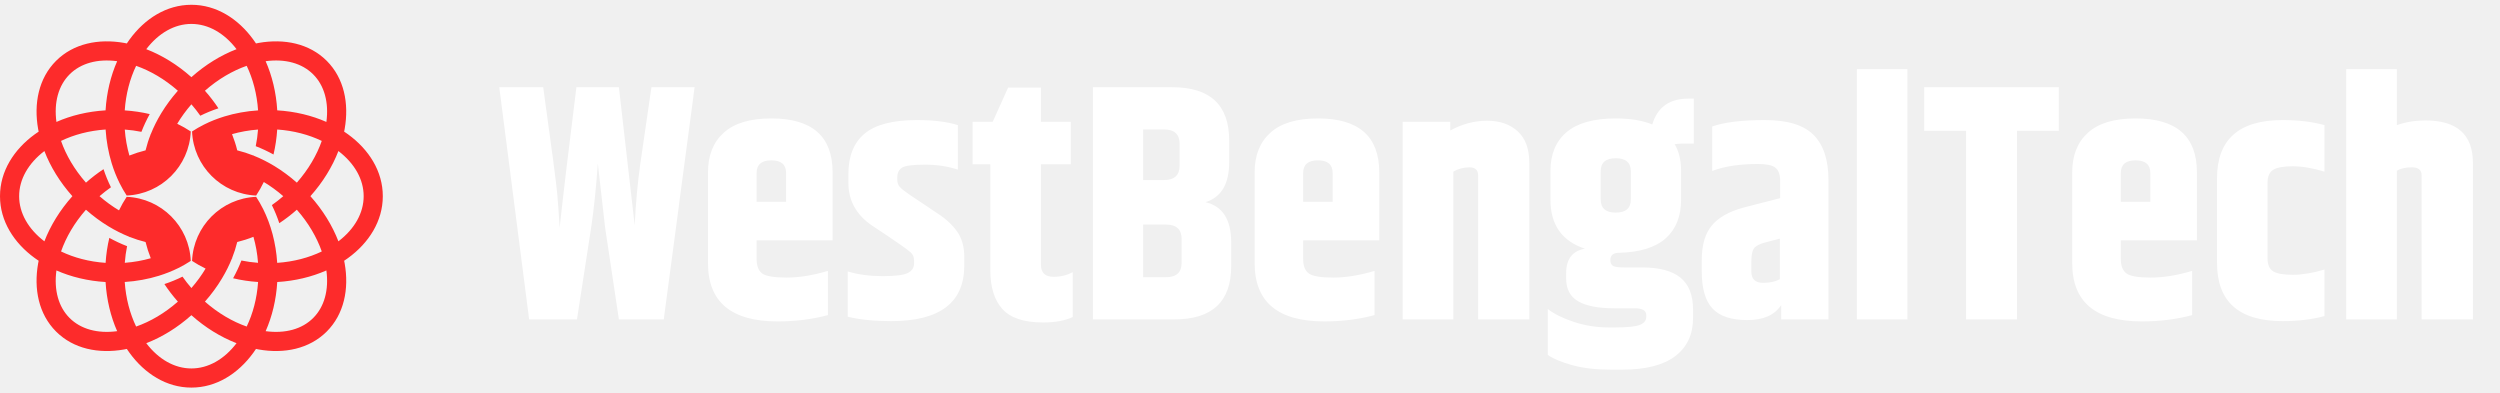
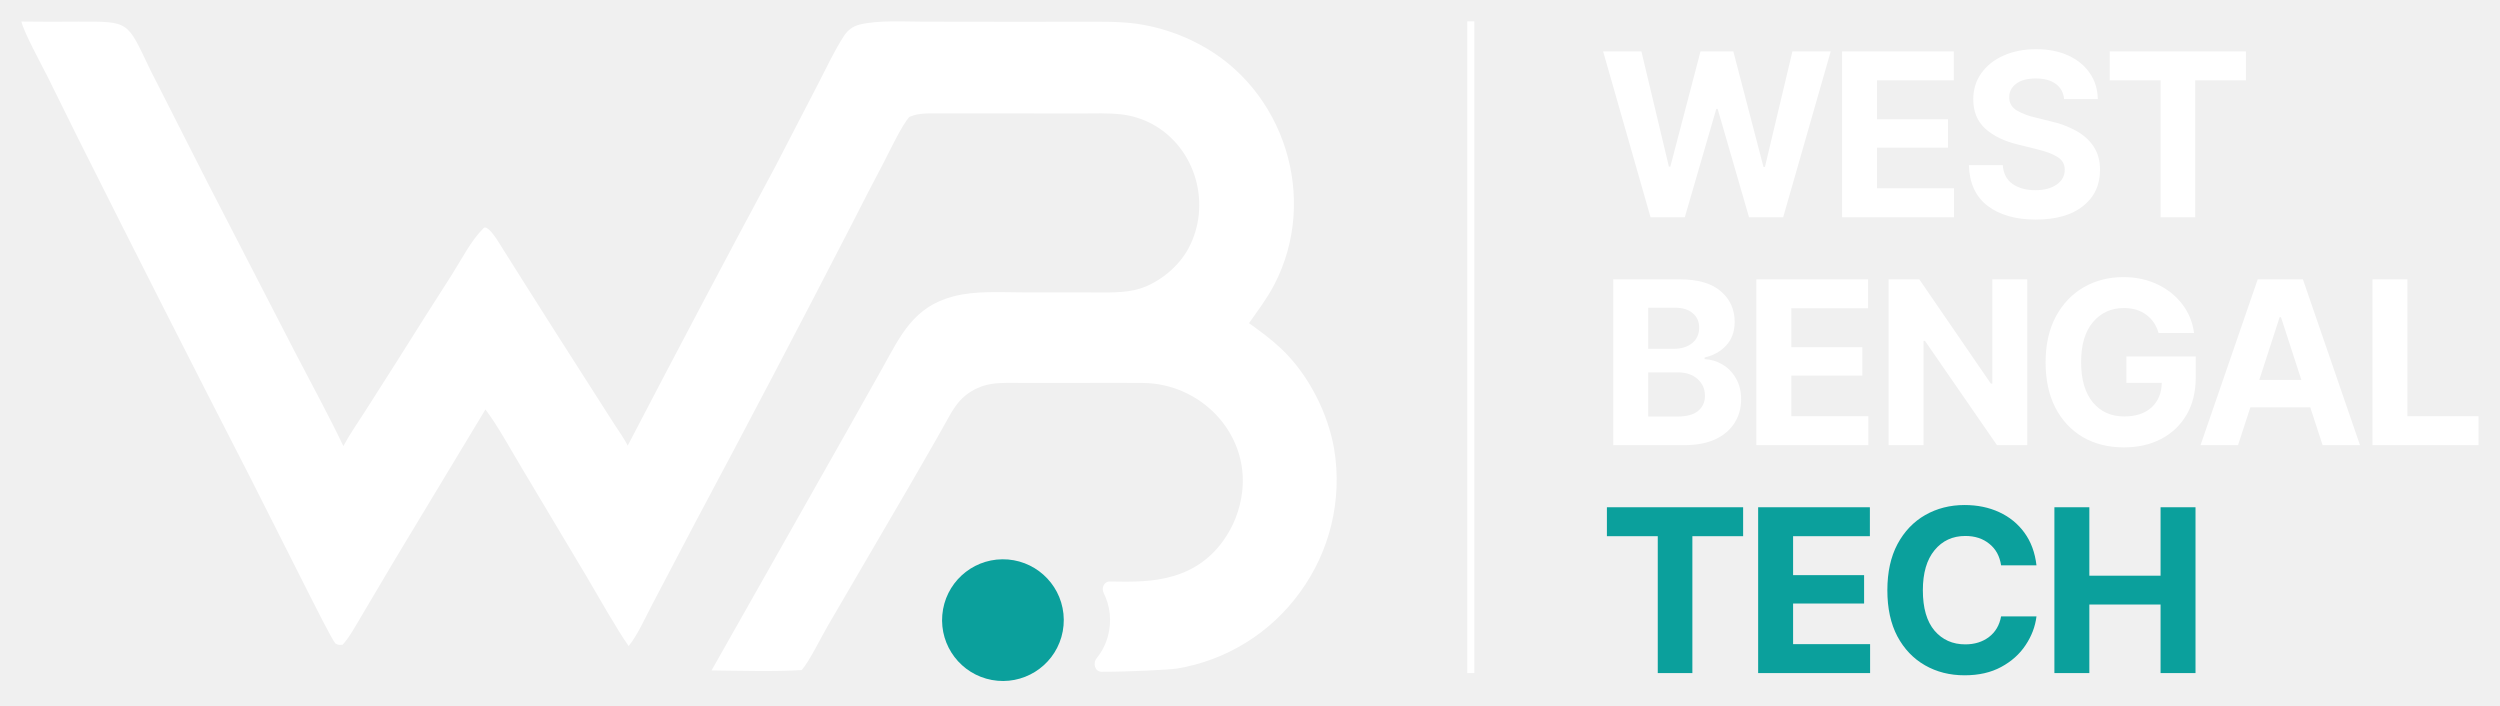
- <svg xmlns="http://www.w3.org/2000/svg" height="41" width="261.23" viewBox="0 0 261.23 41" data-logo="logo">
-   <g transform="translate(0, 0.5)&#10;    rotate(0 20 20)" id="logogram" style="opacity: 1;">
-     <path fill-rule="evenodd" clip-rule="evenodd" d="M20 0C17.392 1.99605e-07 15.118 1.456 13.534 3.634C13.438 3.766 13.344 3.902 13.252 4.04C13.156 4.021 13.06 4 12.965 3.983C10.312 3.515 7.679 4.037 5.857 5.858C4.036 7.68 3.514 10.313 3.982 12.966C3.999 13.062 4.021 13.157 4.04 13.253C3.902 13.344 3.766 13.438 3.634 13.534C1.456 15.118 0 17.392 0 20C0 22.608 1.456 24.882 3.634 26.466C3.766 26.562 3.902 26.656 4.04 26.747C4.021 26.843 3.999 26.939 3.982 27.035C3.514 29.688 4.037 32.321 5.858 34.143C7.68 35.964 10.312 36.486 12.965 36.018C13.061 36.001 13.156 35.979 13.252 35.96C13.344 36.098 13.438 36.234 13.534 36.366C15.118 38.544 17.392 40 20 40C22.608 40 24.882 38.544 26.466 36.366C26.562 36.233 26.657 36.098 26.749 35.96C26.845 35.979 26.94 36.001 27.035 36.018C29.688 36.486 32.32 35.963 34.142 34.142C35.963 32.32 36.484 29.688 36.017 27.035C36 26.94 35.979 26.844 35.96 26.748C36.098 26.657 36.234 26.562 36.366 26.466C38.544 24.882 40 22.608 40 20C40 17.392 38.544 15.118 36.366 13.534C36.233 13.438 36.097 13.344 35.959 13.252C35.978 13.156 35.999 13.06 36.016 12.965C36.484 10.312 35.963 7.679 34.142 5.857C32.32 4.036 29.687 3.515 27.034 3.983C26.939 4 26.844 4.021 26.749 4.04C26.657 3.902 26.562 3.766 26.466 3.634C24.882 1.456 22.608 3.54835e-07 20 0ZM20 32.435C21.465 33.743 23.081 34.73 24.717 35.361C23.422 37.056 21.752 38 20 38C18.248 38 16.578 37.056 15.283 35.361C16.919 34.73 18.535 33.743 20 32.435ZM34.105 27.758C34.38 29.807 33.89 31.564 32.727 32.727C31.565 33.89 29.808 34.379 27.759 34.105C28.436 32.571 28.859 30.824 28.97 28.969C30.825 28.858 32.572 28.435 34.105 27.758ZM5.896 27.758C7.429 28.435 9.176 28.858 11.031 28.969C11.142 30.824 11.565 32.571 12.242 34.105C10.193 34.379 8.436 33.891 7.272 32.728C6.109 31.565 5.621 29.807 5.896 27.758ZM26.482 24.245C26.726 25.096 26.892 26.007 26.962 26.962C26.364 26.918 25.784 26.836 25.225 26.722C24.983 27.347 24.692 27.968 24.357 28.577C25.193 28.775 26.067 28.908 26.967 28.965C26.85 30.691 26.423 32.277 25.777 33.622C24.302 33.106 22.796 32.233 21.414 31.018C22.098 30.246 22.691 29.432 23.192 28.597C23.605 27.909 23.956 27.207 24.238 26.5H24.311C24.289 26.494 24.267 26.488 24.246 26.482C24.47 25.919 24.651 25.352 24.789 24.788C25.352 24.65 25.919 24.47 26.482 24.245ZM25.777 6.377C26.424 7.722 26.85 9.309 26.967 11.035C25.735 11.113 24.553 11.331 23.449 11.668C22.701 11.897 21.989 12.181 21.322 12.515C20.884 12.735 20.465 12.975 20.068 13.236C20.221 16.869 23.131 19.779 26.765 19.932C27.057 19.487 27.326 19.015 27.566 18.518C28.26 18.934 28.943 19.429 29.599 20C29.211 20.338 28.812 20.646 28.408 20.93C28.706 21.53 28.966 22.163 29.184 22.822C29.813 22.406 30.428 21.936 31.018 21.413C32.233 22.795 33.107 24.301 33.623 25.776C32.278 26.423 30.692 26.849 28.966 26.966C28.899 25.924 28.733 24.917 28.48 23.963C28.233 23.034 27.901 22.156 27.498 21.346C27.275 20.898 27.03 20.471 26.765 20.067C23.132 20.22 20.222 23.13 20.068 26.763C20.513 27.055 20.985 27.325 21.482 27.565C21.066 28.26 20.572 28.943 20 29.599C19.662 29.211 19.354 28.811 19.07 28.407C18.47 28.705 17.837 28.965 17.178 29.183C17.595 29.812 18.064 30.428 18.587 31.018C17.205 32.233 15.699 33.106 14.224 33.622C13.578 32.277 13.151 30.691 13.034 28.965C14.28 28.886 15.475 28.664 16.589 28.32C17.308 28.099 17.992 27.825 18.635 27.507C19.09 27.281 19.523 27.032 19.933 26.763C19.779 23.131 16.869 20.221 13.237 20.067C12.944 20.512 12.675 20.985 12.435 21.482C11.74 21.066 11.056 20.572 10.4 20C10.789 19.662 11.188 19.352 11.593 19.068C11.296 18.468 11.035 17.836 10.817 17.177C10.187 17.593 9.572 18.063 8.982 18.586C7.767 17.204 6.894 15.699 6.378 14.224C7.723 13.577 9.309 13.15 11.035 13.033C11.113 14.265 11.331 15.448 11.668 16.552C11.889 17.276 12.165 17.966 12.484 18.614C12.713 19.076 12.964 19.516 13.237 19.932C16.869 19.778 19.78 16.869 19.933 13.236C19.488 12.943 19.015 12.674 18.518 12.434C18.934 11.739 19.428 11.056 20 10.4C20.338 10.789 20.648 11.188 20.932 11.592C21.532 11.295 22.164 11.034 22.823 10.816C22.407 10.186 21.936 9.571 21.413 8.981C22.795 7.766 24.302 6.893 25.777 6.377ZM8.981 21.413C9.733 22.079 10.524 22.66 11.336 23.152C12.045 23.583 12.77 23.946 13.5 24.238V24.311C13.506 24.29 13.512 24.268 13.518 24.247C14.081 24.471 14.648 24.651 15.211 24.789C15.349 25.352 15.53 25.919 15.754 26.482C14.904 26.726 13.993 26.892 13.039 26.962C13.083 26.364 13.165 25.783 13.279 25.224C12.654 24.981 12.033 24.692 11.423 24.356C11.225 25.192 11.092 26.066 11.035 26.966C9.309 26.849 7.724 26.422 6.379 25.776C6.895 24.301 7.766 22.795 8.981 21.413ZM35.361 15.282C37.056 16.577 38 18.248 38 20C38 21.751 37.056 23.422 35.362 24.717C34.731 23.081 33.743 21.464 32.435 19.999C33.743 18.534 34.73 16.918 35.361 15.282ZM4.639 15.283C5.27 16.919 6.256 18.535 7.563 20C6.256 21.465 5.269 23.081 4.638 24.717C2.944 23.422 2 21.751 2 20C2 18.248 2.945 16.578 4.639 15.283ZM28.966 13.033C30.691 13.15 32.278 13.578 33.622 14.224C33.106 15.699 32.233 17.204 31.018 18.586C30.272 17.925 29.488 17.347 28.682 16.856C27.967 16.422 27.236 16.056 26.5 15.762V15.69C26.494 15.711 26.488 15.733 26.482 15.754C25.919 15.53 25.353 15.349 24.79 15.211C24.652 14.648 24.47 14.081 24.246 13.518C25.097 13.274 26.008 13.108 26.962 13.038C26.918 13.636 26.837 14.216 26.723 14.775C27.348 15.018 27.969 15.308 28.579 15.644C28.777 14.807 28.909 13.933 28.966 13.033ZM14.224 6.378C15.699 6.894 17.204 7.766 18.586 8.981C17.925 9.727 17.348 10.512 16.857 11.318C16.423 12.033 16.056 12.764 15.762 13.5H15.692C15.713 13.506 15.733 13.511 15.753 13.517C15.528 14.08 15.348 14.647 15.21 15.211C14.647 15.349 14.082 15.53 13.519 15.754C13.275 14.903 13.109 13.992 13.039 13.038C13.637 13.082 14.218 13.162 14.777 13.276C15.02 12.651 15.309 12.03 15.645 11.421C14.808 11.223 13.934 11.092 13.034 11.035C13.151 9.309 13.578 7.723 14.224 6.378ZM27.758 5.895C29.807 5.62 31.564 6.109 32.727 7.272C33.89 8.435 34.38 10.193 34.105 12.241C32.572 11.564 30.825 11.142 28.97 11.031C28.859 9.176 28.435 7.428 27.758 5.895ZM7.271 7.272C8.435 6.109 10.194 5.619 12.243 5.895C11.566 7.429 11.142 9.176 11.031 11.031C9.176 11.142 7.429 11.564 5.896 12.241C5.621 10.193 6.109 8.435 7.271 7.272ZM20 2C21.751 2 23.422 2.944 24.717 4.638C23.081 5.269 21.465 6.256 20 7.563C18.535 6.256 16.919 5.27 15.283 4.639C16.578 2.945 18.248 2 20 2Z" fill="#FD2B2B" />
-   </g>
-   <g transform="translate(46, 2.375)" id="logotype" style="opacity: 1;">
-     <path d="M20.91 14.72L22.07 6.74L26.58 6.74L23.36 31L18.67 31L17.23 21.41L16.47 14.72Q16.19 18.61 15.77 21.41L15.77 21.41L14.29 31L9.29 31L6.17 6.74L10.76 6.74Q12.09 16.30 12.23 17.91Q12.37 19.52 12.48 21.41L12.48 21.41Q13 16.58 14.23 6.74L14.23 6.74L18.67 6.74L20.32 21.16Q20.49 17.66 20.91 14.72L20.91 14.72ZM27.98 25.12L27.98 25.12L27.98 15.63Q27.98 12.97 29.63 11.49Q31.27 10.00 34.60 10.00L34.60 10.00Q41 10.00 41 15.63L41 15.63L41 22.74L33.06 22.74L33.06 24.70Q33.06 25.75 33.63 26.19Q34.21 26.63 36.19 26.63Q38.17 26.63 40.51 25.93L40.51 25.93L40.51 30.55Q38.06 31.21 35.26 31.21L35.26 31.21Q27.98 31.21 27.98 25.12ZM33.06 15.70L33.06 18.71L36.14 18.71L36.14 15.70Q36.14 14.38 34.60 14.38Q33.06 14.38 33.06 15.70L33.06 15.70ZM42.65 16.72L42.65 15.81Q42.65 13.01 44.34 11.59Q46.04 10.17 49.82 10.17L49.82 10.17Q52.41 10.17 54.09 10.70L54.09 10.70L54.09 15.35Q52.52 14.83 50.64 14.83Q48.77 14.83 48.26 15.14Q47.76 15.46 47.76 16.16L47.76 16.16L47.76 16.44Q47.76 16.86 48.02 17.16Q48.28 17.45 49.16 18.05L49.16 18.05L51.99 19.94Q53.32 20.81 54.04 21.86Q54.76 22.91 54.76 24.49L54.76 24.49L54.76 25.36Q54.76 31.18 47.13 31.18L47.13 31.18Q44.47 31.18 42.58 30.72L42.58 30.72L42.58 25.99Q44.22 26.48 46.22 26.48Q48.21 26.48 48.86 26.15Q49.51 25.82 49.51 25.16L49.51 25.16L49.51 24.84Q49.51 24.31 49.16 24L49.16 24Q48.73 23.58 45.13 21.20L45.13 21.20Q42.65 19.52 42.65 16.72L42.65 16.72ZM64.10 26.55L64.10 26.55Q65.19 26.55 66.09 26.06L66.09 26.06L66.09 30.75Q64.91 31.32 62.98 31.32L62.98 31.32Q60.00 31.32 58.74 29.91Q57.48 28.52 57.48 25.86L57.48 25.86L57.48 14.79L55.63 14.79L55.63 10.35L57.73 10.35L59.34 6.78L62.77 6.78L62.77 10.35L65.89 10.35L65.89 14.79L62.77 14.79L62.77 25.29Q62.77 26.55 64.10 26.55ZM82.44 12.31L82.44 12.31L82.44 14.58Q82.44 17.98 79.96 18.75L79.96 18.75Q82.65 19.38 82.65 22.95L82.65 22.95L82.65 25.43Q82.65 31 76.70 31L76.70 31L68.20 31L68.20 6.74L76.49 6.74Q82.44 6.74 82.44 12.31ZM75.62 11.15L75.62 11.15L73.45 11.15L73.45 16.44L75.62 16.44Q77.26 16.44 77.26 14.93L77.26 14.93L77.26 12.66Q77.26 11.15 75.62 11.15ZM77.47 25.09L77.47 25.09L77.47 22.60Q77.47 21.09 75.83 21.09L75.83 21.09L73.45 21.09L73.45 26.59L75.83 26.59Q77.47 26.59 77.47 25.09ZM85.10 25.12L85.10 25.12L85.10 15.63Q85.10 12.97 86.75 11.49Q88.39 10.00 91.72 10.00L91.72 10.00Q98.12 10.00 98.12 15.63L98.12 15.63L98.12 22.74L90.17 22.74L90.17 24.70Q90.17 25.75 90.75 26.19Q91.33 26.63 93.31 26.63Q95.28 26.63 97.63 25.93L97.63 25.93L97.63 30.55Q95.18 31.21 92.38 31.21L92.38 31.21Q85.10 31.21 85.10 25.12ZM90.17 15.70L90.17 18.71L93.25 18.71L93.25 15.70Q93.25 14.38 91.72 14.38Q90.17 14.38 90.17 15.70L90.17 15.70ZM105.54 10.35L105.54 11.26Q107.40 10.24 109.39 10.24Q111.39 10.24 112.59 11.35Q113.80 12.45 113.80 14.65L113.80 14.65L113.80 31L108.45 31L108.45 15.95Q108.45 15.11 107.54 15.11Q106.63 15.11 105.86 15.56L105.86 15.56L105.86 31L100.57 31L100.57 10.35L105.54 10.35ZM130.99 7.93L130.99 12.63L129.76 12.63Q129.48 12.63 128.99 12.69L128.99 12.69Q129.66 13.81 129.66 15.49L129.66 15.49L129.66 18.50Q129.66 21.09 128.05 22.53Q126.44 23.96 123.18 24.04L123.18 24.04Q122.27 24.04 122.27 24.80L122.27 24.80Q122.27 25.26 122.57 25.42Q122.87 25.57 123.67 25.57L123.67 25.57L125.59 25.57Q128.29 25.57 129.60 26.64Q130.91 27.71 130.91 29.98L130.91 29.98L130.91 30.86Q130.91 33.41 129.06 34.83Q127.20 36.25 123.53 36.25L123.53 36.25L122.23 36.25Q120.00 36.25 118.28 35.78Q116.56 35.30 115.73 34.71L115.73 34.71L115.73 29.91Q116.70 30.68 118.45 31.26Q120.20 31.84 122.09 31.84L122.09 31.84L122.83 31.84Q124.65 31.84 125.33 31.58Q126.02 31.32 126.02 30.72L126.02 30.72L126.02 30.55Q126.02 29.84 124.83 29.84L124.83 29.84L122.69 29.84Q120.17 29.84 118.91 29.11Q117.65 28.38 117.65 26.73L117.65 26.73L117.65 26.17Q117.65 23.96 119.61 23.61L119.61 23.61Q116.01 22.42 116.01 18.50L116.01 18.50L116.01 15.49Q116.01 12.87 117.70 11.43Q119.40 10.00 122.83 10.00L122.83 10.00Q125.11 10.00 126.65 10.63L126.65 10.63Q127.45 7.93 130.43 7.93L130.43 7.93L130.99 7.93ZM124.41 18.47L124.41 18.47L124.41 15.53Q124.41 14.16 122.83 14.16Q121.26 14.16 121.26 15.53L121.26 15.53L121.26 18.47Q121.26 19.84 122.83 19.84Q124.41 19.84 124.41 18.47ZM137.00 25.02L137.00 25.02L137.00 25.99Q137.00 27.18 138.23 27.18L138.23 27.18Q139.28 27.18 139.98 26.80L139.98 26.80L139.98 22.56L138.37 22.98Q137.50 23.23 137.25 23.61Q137.00 24 137.00 25.02ZM132.91 15.49L132.91 10.84Q134.84 10.17 138.41 10.17Q141.97 10.17 143.51 11.73Q145.06 13.29 145.06 16.44L145.06 16.44L145.06 31L140.12 31L140.12 29.50Q139.10 31.07 136.59 31.07Q134.06 31.07 132.94 29.86Q131.82 28.66 131.82 25.99L131.82 25.99L131.82 24.80Q131.82 22.46 132.86 21.20Q133.89 19.94 136.20 19.31L136.20 19.31L140.01 18.33L140.01 16.41Q139.98 15.49 139.49 15.13Q139 14.76 137.70 14.76L137.70 14.76Q134.80 14.76 132.91 15.49L132.91 15.49ZM148.03 31L148.03 4.85L153.31 4.85L153.31 31L148.03 31ZM155.06 6.74L169.13 6.74L169.13 11.29L164.76 11.29L164.76 31L159.44 31L159.44 11.29L155.06 11.29L155.06 6.74ZM170.53 25.12L170.53 25.12L170.53 15.63Q170.53 12.97 172.18 11.49Q173.82 10.00 177.15 10.00L177.15 10.00Q183.56 10.00 183.56 15.63L183.56 15.63L183.56 22.74L175.61 22.74L175.61 24.70Q175.61 25.75 176.19 26.19Q176.77 26.63 178.74 26.63Q180.72 26.63 183.06 25.93L183.06 25.93L183.06 30.55Q180.62 31.21 177.81 31.21L177.81 31.21Q170.53 31.21 170.53 25.12ZM175.61 15.70L175.61 18.71L178.69 18.71L178.69 15.70Q178.69 14.38 177.15 14.38Q175.61 14.38 175.61 15.70L175.61 15.70ZM185.66 25.09L185.66 16.27Q185.66 10.17 192.52 10.17L192.52 10.17Q194.97 10.17 196.89 10.70L196.89 10.70L196.89 15.56Q195.03 15.00 193.58 15.00Q192.13 15.00 191.53 15.37Q190.94 15.74 190.94 16.72L190.94 16.72L190.94 24.63Q190.94 25.61 191.53 25.98Q192.13 26.34 193.58 26.34Q195.03 26.34 196.89 25.79L196.89 25.79L196.89 30.65Q194.97 31.18 192.52 31.18L192.52 31.18Q185.66 31.18 185.66 25.09L185.66 25.09ZM199.16 31L199.16 4.85L204.45 4.85L204.45 10.70Q205.85 10.21 207.43 10.21L207.43 10.21Q212.40 10.21 212.40 14.65L212.40 14.65L212.40 31L207.04 31L207.04 15.95Q207.04 15.11 206.04 15.11Q205.05 15.11 204.45 15.46L204.45 15.46L204.45 31L199.16 31Z" fill="#ffffff" />
-   </g>
+ <svg xmlns="http://www.w3.org/2000/svg" width="702" height="198" viewBox="0 0 702 198" fill="none">
+   <path d="M298.046 178.852C295.616 187.309 287.161 192.539 278.508 190.936C269.856 189.333 263.836 181.422 264.598 172.656C265.361 163.889 272.653 157.134 281.453 157.048C290.251 156.961 297.678 163.57 298.613 172.32C298.846 174.513 298.653 176.731 298.046 178.852Z" fill="#0BA09C" />
+   <path d="M241.445 6.886C246.713 5.621 253.879 6.08 259.246 6.086L284.641 6.12L303.621 6.104C308.791 6.103 314.114 5.983 319.233 6.675C325.301 7.557 331.17 9.475 336.588 12.345C360.648 24.92 370.441 55.736 357.801 79.968C355.773 83.85 353.235 87.177 350.713 90.74C354.005 93.099 356.758 95.092 359.738 97.89C367.351 105.04 372.966 116.035 374.666 126.325C376.921 140.381 373.469 154.756 365.076 166.255C356.831 177.726 344.371 185.453 330.431 187.738C328.453 188.057 316.798 188.66 309.321 188.634C307.475 188.628 306.78 186.284 307.938 184.846C309.327 183.122 310.4 181.101 311.046 178.852C311.653 176.732 311.846 174.513 311.613 172.32C311.391 170.243 310.803 168.287 309.918 166.513C309.208 165.089 310.025 163.276 311.616 163.286C320.231 163.34 334.335 164.399 343.346 152.033C346.338 147.932 348.216 143.127 348.804 138.085C350.726 121.549 337.113 107.646 320.911 107.537C318.614 107.522 316.318 107.506 314.019 107.508L298.851 107.528L287.343 107.533C284.568 107.522 280.933 107.374 278.261 107.833C275.621 108.276 273.143 109.394 271.063 111.079C268.579 113.083 267.101 115.878 265.578 118.618C262.151 124.789 258.566 130.86 255.059 136.987L232.429 175.76C230.499 179.038 227.414 185.491 225.12 188.155C218.152 188.626 207.041 188.339 199.8 188.257L238.519 119.825L247.688 103.52C252.908 94.181 256.479 86.129 267.786 83.203C273.961 81.606 280.771 82.092 287.126 82.098L306.438 82.115C310.778 82.118 315.964 82.349 320.099 81.038C325.541 79.313 330.893 74.926 333.628 69.916C340.35 57.605 335.881 41.531 323.533 34.828C320.783 33.357 317.775 32.43 314.673 32.098C311.133 31.705 307.238 31.858 303.661 31.864C289.366 31.889 275.068 31.794 260.775 31.847C259.585 31.851 257.785 32.007 256.686 32.348C256.238 32.489 255.793 32.647 255.358 32.821C253.308 35.041 249.716 42.602 248.101 45.726C245.123 51.356 242.195 57.014 239.32 62.697C224.833 90.823 210.133 118.839 195.223 146.742L183.145 169.741C181.321 173.193 178.92 178.555 176.523 181.405C173.196 176.7 167.949 167.37 164.835 162.093L146.352 131.133C143.252 125.967 139.848 119.669 136.312 114.974L110.963 157.01L101.911 172.291C100.606 174.475 97.819 179.521 96.166 181.054C95.267 181.1 94.983 181.167 94.182 180.699C92.953 179.124 88.248 169.688 87.059 167.361L70.242 134.042C54.009 102.458 37.936 70.792 22.023 39.045L13.313 21.446C11.623 18.111 6.688 9.03 6 6.05C11.316 6.119 16.633 6.127 21.95 6.075C36.39 6.035 35.622 5.868 41.992 19.183C42.578 20.408 43.343 21.858 43.963 23.078L58.287 51.288L82.815 98.843C87.054 107.025 92.55 117.09 96.412 125.262C97.955 122.334 100.488 118.642 102.336 115.773L111.507 101.377C116.613 93.235 121.761 85.119 126.948 77.029C129.63 72.798 132.291 67.497 135.807 64.046C136.78 63.093 139.176 66.677 139.607 67.365C150.418 84.588 161.347 101.726 172.325 118.842C173.426 120.559 175.458 123.402 176.254 125.146C189.921 98.902 203.755 72.746 217.753 46.677L229.858 23.301C232.136 18.877 234.283 14.275 236.968 10.113C238.05 8.434 239.521 7.348 241.445 6.886Z" fill="white" />
+   <path d="M576.875 189V142.438H586.688V161.656H606.688V142.438H616.5V189H606.688V169.75H586.688V189H576.875Z" fill="#0BA09C" />
+   <path d="M551.656 189.625C547.51 189.625 543.802 188.688 540.531 186.812C537.26 184.938 534.677 182.229 532.781 178.688C530.906 175.125 529.969 170.812 529.969 165.75C529.969 160.667 530.917 156.344 532.812 152.781C534.729 149.219 537.323 146.5 540.594 144.625C543.885 142.75 547.573 141.812 551.656 141.812C555.26 141.812 558.5 142.479 561.375 143.812C564.271 145.146 566.635 147.073 568.469 149.594C570.302 152.115 571.427 155.167 571.844 158.75H561.906C561.531 156.188 560.438 154.177 558.625 152.719C556.833 151.24 554.583 150.5 551.875 150.5C548.292 150.5 545.406 151.833 543.219 154.5C541.031 157.146 539.938 160.896 539.938 165.75C539.938 170.729 541.031 174.51 543.219 177.094C545.427 179.656 548.302 180.938 551.844 180.938C554.469 180.938 556.688 180.25 558.5 178.875C560.312 177.5 561.448 175.573 561.906 173.094H571.844C571.49 175.948 570.469 178.635 568.781 181.156C567.115 183.677 564.833 185.719 561.938 187.281C559.062 188.844 555.635 189.625 551.656 189.625Z" fill="#0BA09C" />
+   <path d="M493.688 189V142.438H525.062V150.562H503.5V161.5H523.438V169.469H503.5V180.875H525.125V189H493.688Z" fill="#0BA09C" />
+   <path d="M451.219 150.562V142.438H489.469V150.562H475.219V189H465.5V150.562H451.219Z" fill="#0BA09C" />
+   <path d="M666.188 125V78.438H676V116.875H695.969V125H666.188Z" fill="white" />
+   <path d="M628.438 125H617.906L633.969 78.438H646.656L662.688 125H652.188L648.719 114.375H631.906L628.438 125ZM640.125 89.062L634.406 106.688H646.219L640.5 89.062H640.125Z" fill="white" />
+   <path d="M596.406 125.625C592.031 125.625 588.188 124.667 584.875 122.75C581.583 120.812 579.01 118.062 577.156 114.5C575.323 110.938 574.406 106.698 574.406 101.781C574.406 96.74 575.365 92.438 577.281 88.875C579.219 85.292 581.833 82.552 585.125 80.656C588.417 78.76 592.115 77.812 596.219 77.812C599.719 77.812 602.885 78.479 605.719 79.812C608.573 81.146 610.906 82.99 612.719 85.344C614.552 87.698 615.677 90.417 616.094 93.5H606.125C605.5 91.312 604.344 89.604 602.656 88.375C600.99 87.125 598.896 86.5 596.375 86.5C592.812 86.5 589.917 87.823 587.688 90.469C585.479 93.094 584.375 96.833 584.375 101.688C584.375 106.542 585.469 110.302 587.656 112.969C589.844 115.615 592.781 116.938 596.469 116.938C599.74 116.938 602.302 116.094 604.156 114.406C606.01 112.698 606.969 110.396 607.031 107.5H597.094V100.094H616.562V105.969C616.562 110.052 615.698 113.562 613.969 116.5C612.24 119.438 609.854 121.698 606.812 123.281C603.792 124.844 600.323 125.625 596.406 125.625Z" fill="white" />
+   <path d="M569.25 78.438V125H560.75L540.531 95.719H540.125V125H530.312V78.438H538.938L559.031 107.719H559.438V78.438H569.25Z" fill="white" />
+   <path d="M493.188 125V78.438H524.562V86.562H503V97.5H522.938V105.469H503V116.875H524.625V125H493.188Z" fill="white" />
+   <path d="M453 125V78.438H471.625C476.75 78.438 480.604 79.552 483.188 81.781C485.792 84.01 487.094 86.875 487.094 90.375C487.094 93.104 486.292 95.323 484.688 97.031C483.083 98.74 481.073 99.854 478.656 100.375V100.844C480.427 100.927 482.094 101.427 483.656 102.344C485.219 103.26 486.479 104.552 487.438 106.219C488.417 107.865 488.906 109.833 488.906 112.125C488.906 114.604 488.292 116.812 487.062 118.75C485.854 120.688 484.062 122.219 481.688 123.344C479.312 124.448 476.375 125 472.875 125H453ZM462.812 97.938H470.125C472.146 97.938 473.812 97.417 475.125 96.375C476.458 95.312 477.125 93.854 477.125 92C477.125 90.333 476.531 88.99 475.344 87.969C474.177 86.927 472.5 86.406 470.312 86.406H462.812V97.938ZM462.812 116.969H470.875C473.604 116.969 475.594 116.438 476.844 115.375C478.115 114.312 478.75 112.906 478.75 111.156C478.75 109.24 478.062 107.667 476.688 106.438C475.312 105.188 473.448 104.562 471.094 104.562H462.812V116.969Z" fill="white" />
+   <path d="M592.406 22.562V14.438H630.656V22.562H616.406V61H606.688V22.562H592.406Z" fill="white" />
+   <path d="M571.625 61.656C565.979 61.656 561.469 60.365 558.094 57.781C554.74 55.198 553 51.396 552.875 46.375H562.375C562.542 48.708 563.458 50.469 565.125 51.656C566.812 52.823 568.948 53.406 571.531 53.406C574.031 53.406 576.031 52.875 577.531 51.812C579.031 50.75 579.781 49.365 579.781 47.656C579.781 46.094 579.094 44.896 577.719 44.062C576.344 43.208 574.396 42.479 571.875 41.875L566.781 40.625C562.865 39.688 559.771 38.198 557.5 36.156C555.229 34.094 554.094 31.344 554.094 27.906C554.094 25.094 554.854 22.635 556.375 20.531C557.896 18.406 559.979 16.76 562.625 15.594C565.292 14.406 568.333 13.812 571.75 13.812C575.188 13.812 578.198 14.406 580.781 15.594C583.365 16.781 585.375 18.427 586.812 20.531C588.271 22.635 589.021 25.062 589.062 27.812H579.594C579.427 26 578.646 24.583 577.25 23.562C575.875 22.542 574.01 22.031 571.656 22.031C569.26 22.031 567.417 22.531 566.125 23.531C564.833 24.51 564.188 25.76 564.188 27.281C564.188 28.927 564.906 30.177 566.344 31.031C567.802 31.885 569.531 32.542 571.531 33L575.688 34.031C578.396 34.635 580.802 35.521 582.906 36.688C585.01 37.833 586.667 39.312 587.875 41.125C589.083 42.938 589.688 45.125 589.688 47.688C589.688 51.958 588.094 55.354 584.906 57.875C581.74 60.396 577.312 61.656 571.625 61.656Z" fill="white" />
+   <path d="M517.25 61V14.438H548.625V22.562H527.062V33.5H547V41.469H527.062V52.875H548.688V61H517.25Z" fill="white" />
+   <path d="M463.469 61L450.156 14.438H460.906L468.625 46.781H469.031L477.5 14.438H486.719L495.188 46.875H495.594L503.312 14.438H514.062L500.719 61H491.125L482.312 30.562H481.938L473.094 61H463.469Z" fill="white" />
+   <path d="M414 6H412V189H414V6Z" fill="white" />
</svg>
